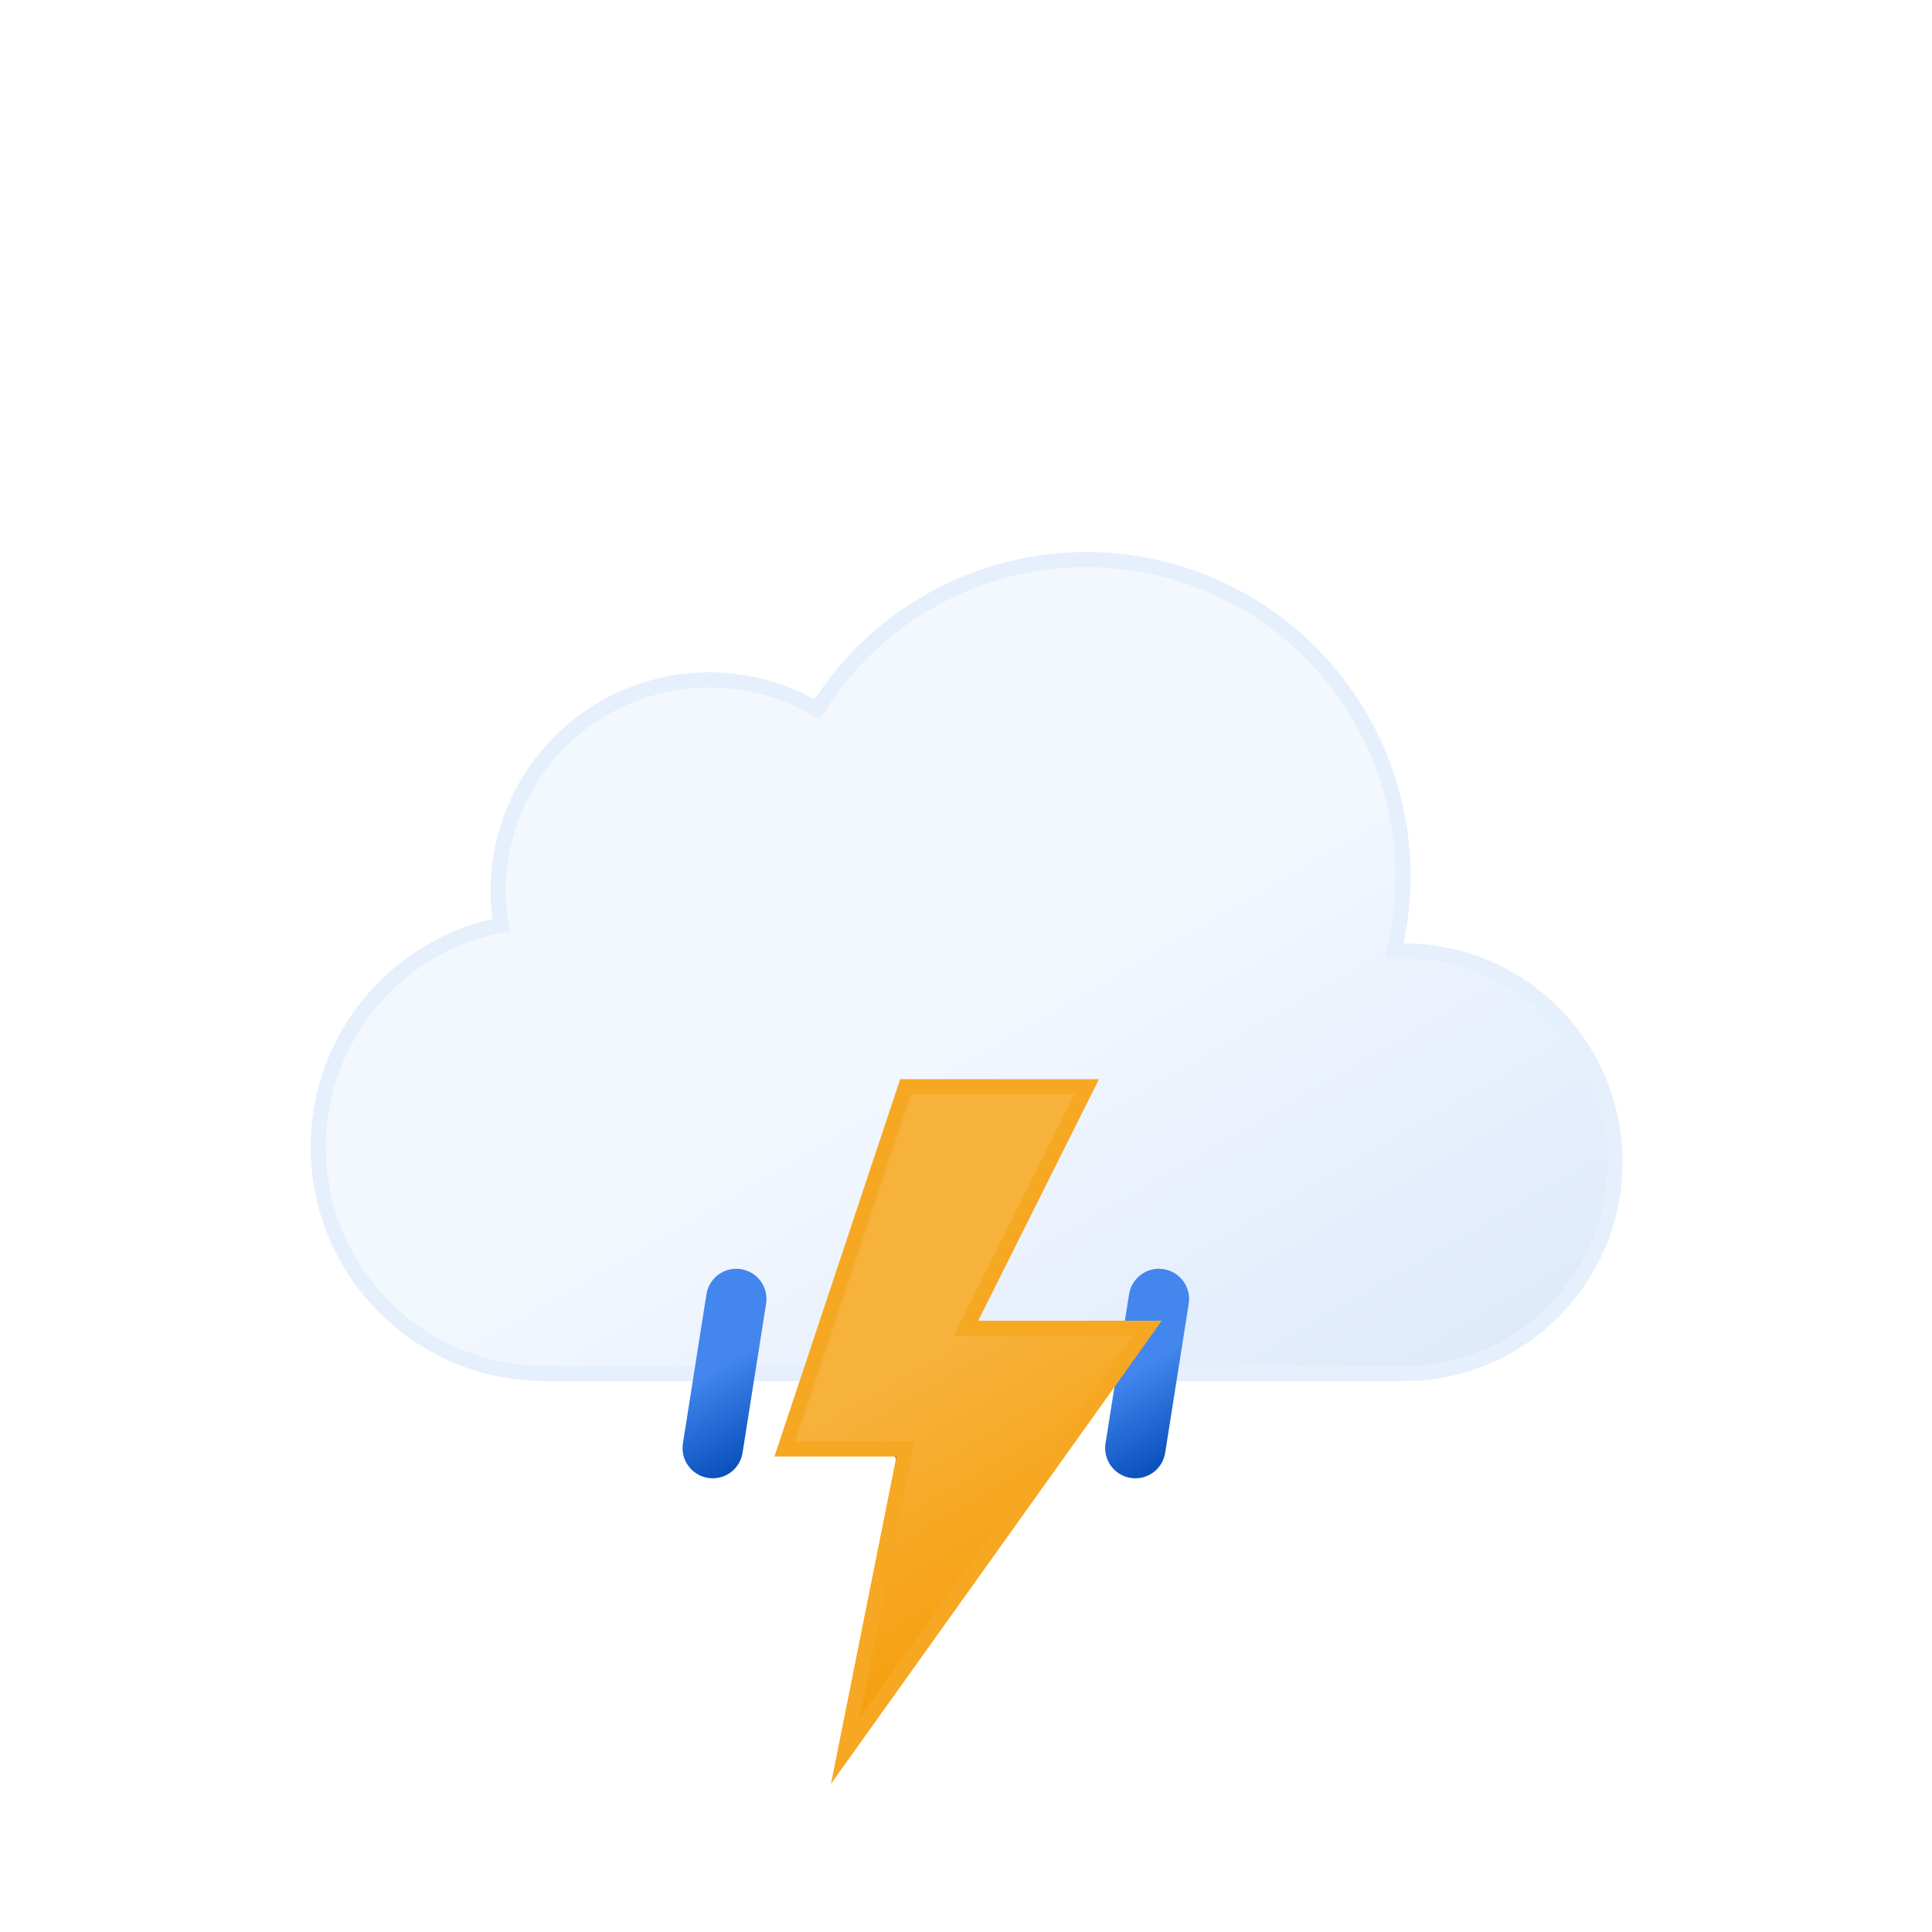
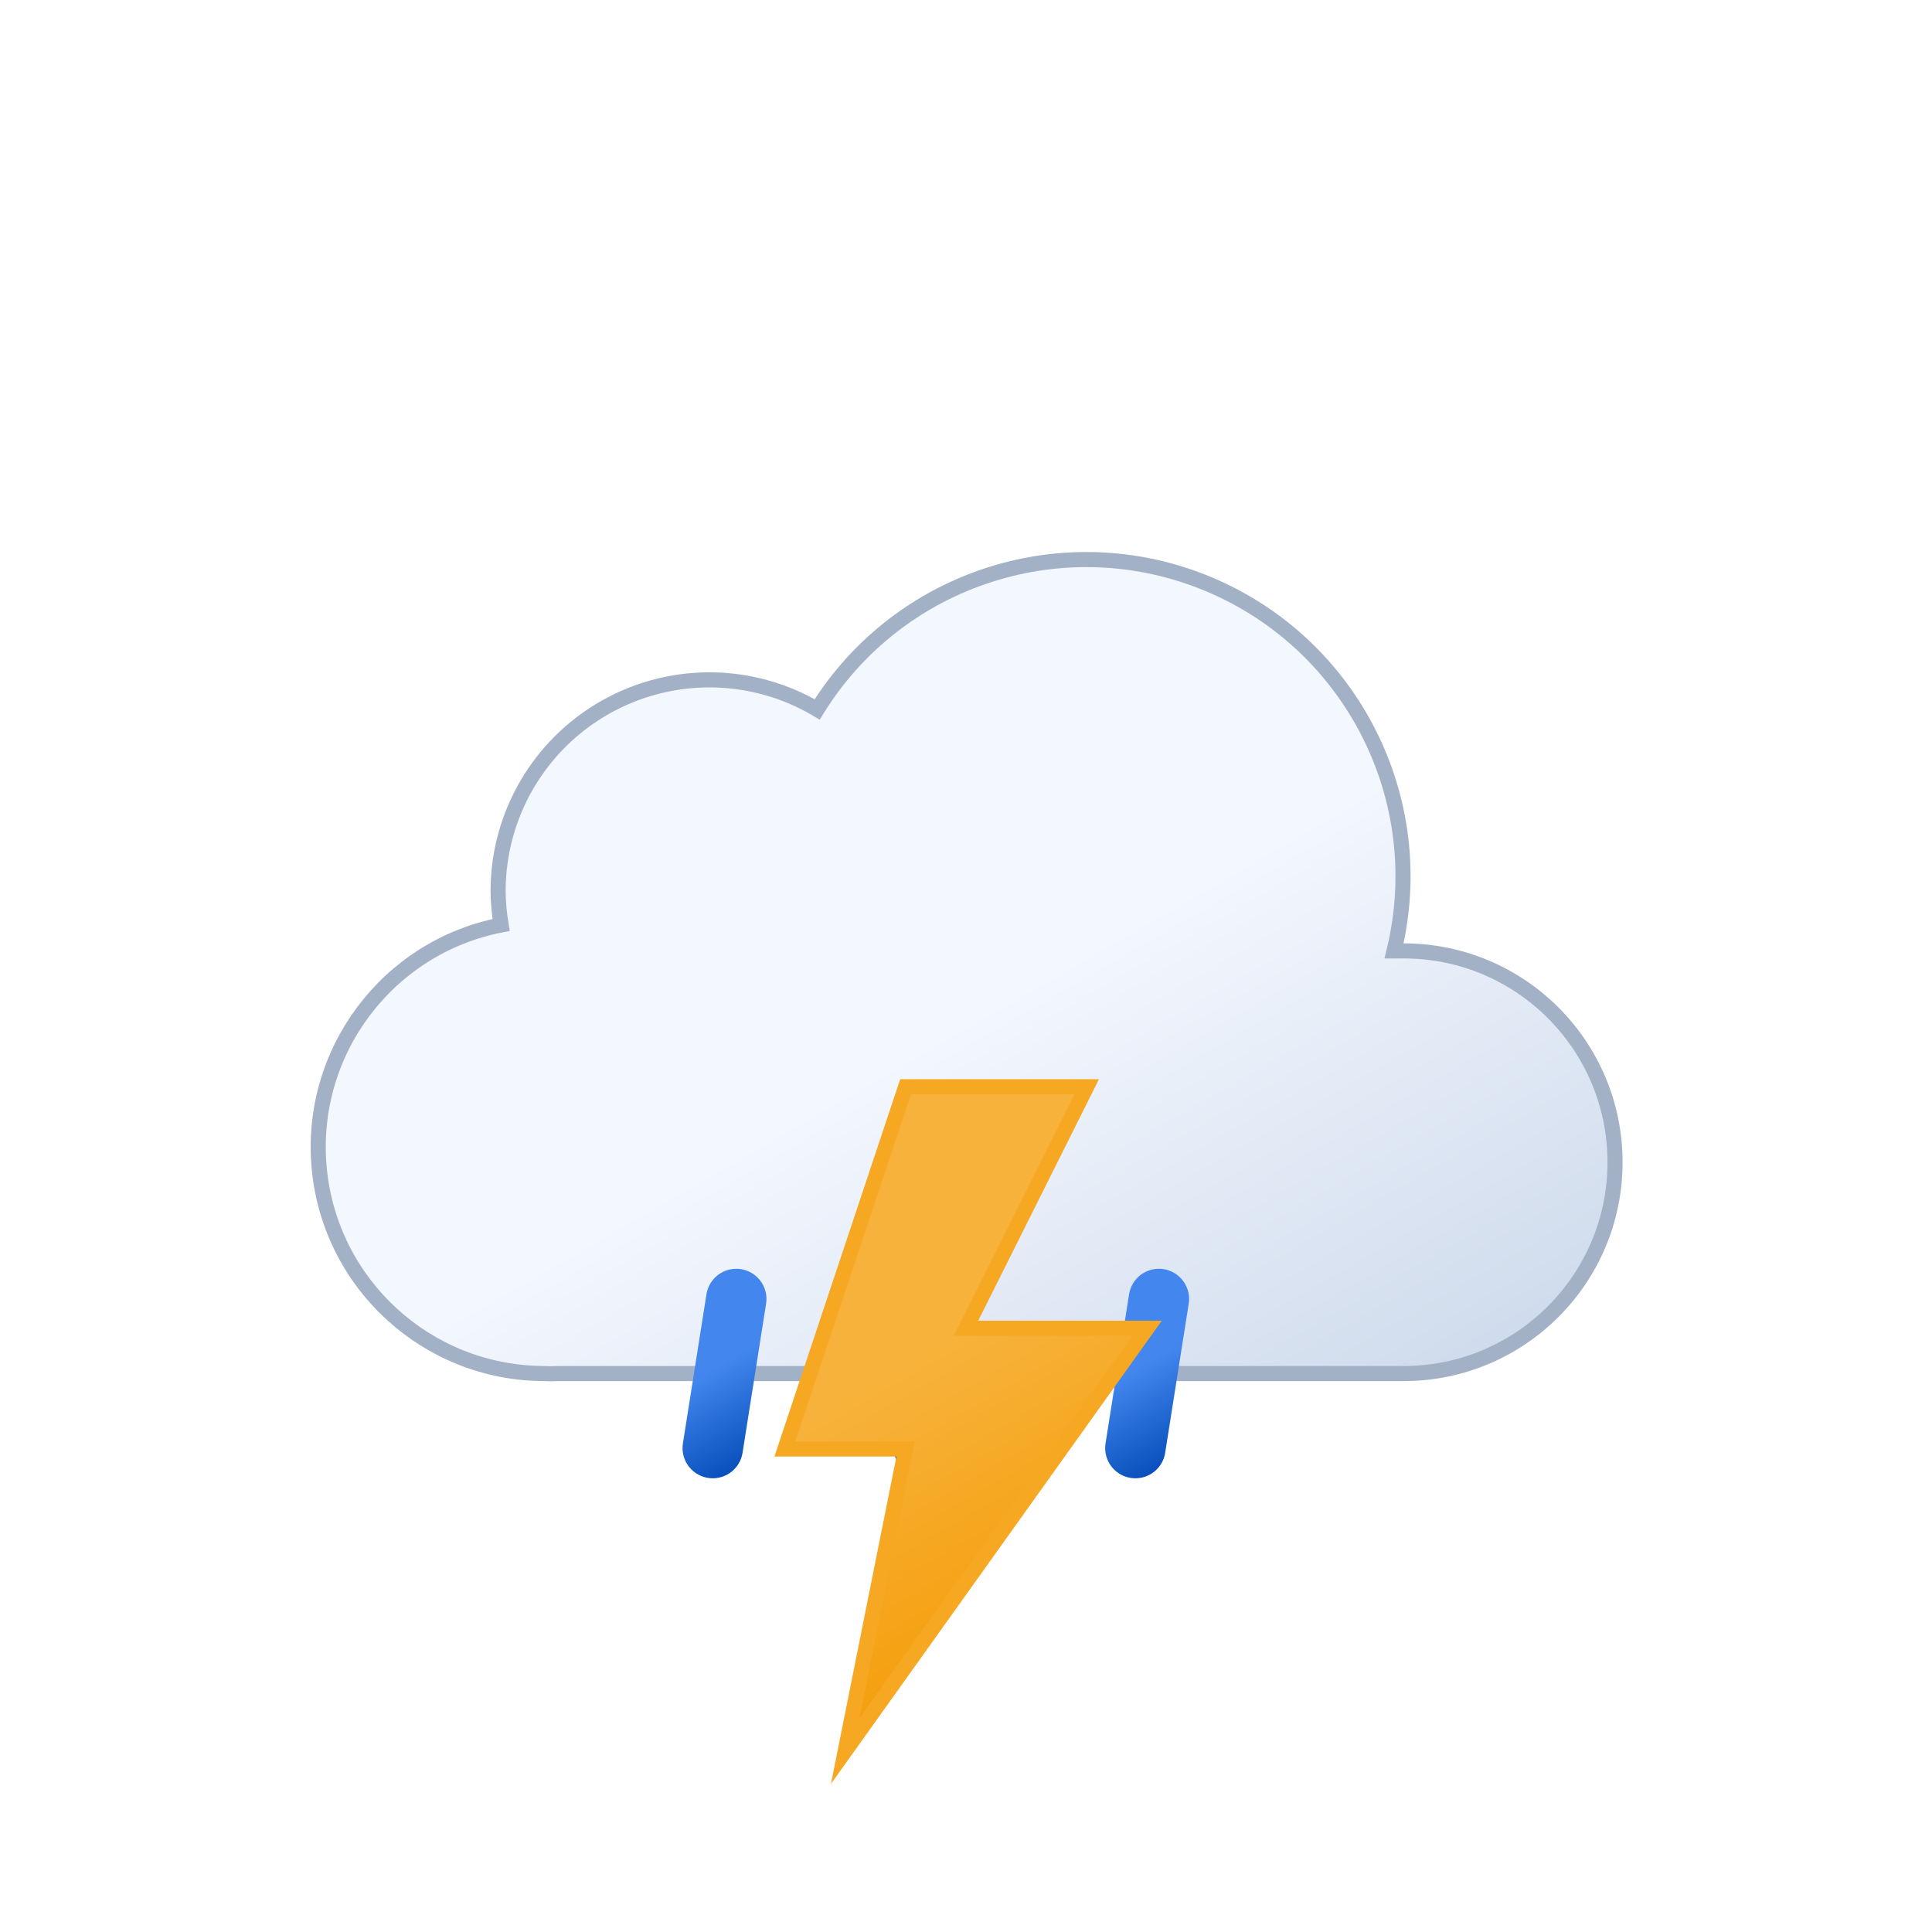
<svg xmlns="http://www.w3.org/2000/svg" xmlns:xlink="http://www.w3.org/1999/xlink" viewBox="0 0 64 64">
  <defs>
    <linearGradient id="b" x1="22.56" x2="39.2" y1="21.96" y2="50.8" gradientUnits="userSpaceOnUse">
      <stop offset="0" stop-color="#f3f7fe" />
      <stop offset=".45" stop-color="#f3f7fe" />
-       <stop offset="1" stop-color="#deeafb" />
+       <stop offset="1" stop-color="#cfdbec" />
    </linearGradient>
    <linearGradient id="a" x1="22.53" x2="25.47" y1="42.95" y2="48.05" gradientUnits="userSpaceOnUse">
      <stop offset="0" stop-color="#4286ee" />
      <stop offset=".45" stop-color="#4286ee" />
      <stop offset="1" stop-color="#0950bc" />
    </linearGradient>
    <linearGradient id="c" x1="29.53" x2="32.47" y1="42.95" y2="48.05" xlink:href="#a" />
    <linearGradient id="d" x1="36.53" x2="39.47" y1="42.95" y2="48.05" xlink:href="#a" />
    <linearGradient id="e" x1="26.74" x2="35.76" y1="37.88" y2="53.52" gradientUnits="userSpaceOnUse">
      <stop offset="0" stop-color="#f7b23b" />
      <stop offset=".45" stop-color="#f7b23b" />
      <stop offset="1" stop-color="#f59e0b" />
    </linearGradient>
  </defs>
-   <path fill="url(#b)" stroke="#e6effc" stroke-miterlimit="10" stroke-width=".5" d="M46.5 31.5h-.32a10.49 10.49 0 00-19.11-8 7 7 0 00-10.57 6 7.21 7.21 0 00.1 1.14A7.5 7.5 0 0018 45.5a4.19 4.19 0 00.5 0v0h28a7 7 0 000-14z" />
+   <path fill="url(#b)" stroke="#a3b1c6" stroke-miterlimit="10" stroke-width=".5" d="M46.5 31.5h-.32a10.49 10.49 0 00-19.11-8 7 7 0 00-10.57 6 7.21 7.21 0 00.1 1.14A7.5 7.5 0 0018 45.5a4.19 4.19 0 00.5 0v0h28a7 7 0 000-14z" />
  <path fill="none" stroke="url(#a)" stroke-linecap="round" stroke-miterlimit="10" stroke-width="2" d="M24.39 43.03l-.78 4.94">
    <animateTransform attributeName="transform" dur="0.7s" repeatCount="indefinite" type="translate" values="1 -5; -2 10" />
    <animate attributeName="opacity" dur="0.7s" repeatCount="indefinite" values="0;1;1;0" />
  </path>
  <path fill="none" stroke="url(#c)" stroke-linecap="round" stroke-miterlimit="10" stroke-width="2" d="M31.39 43.03l-.78 4.94">
    <animateTransform attributeName="transform" begin="-0.4s" dur="0.7s" repeatCount="indefinite" type="translate" values="1 -5; -2 10" />
    <animate attributeName="opacity" begin="-0.4s" dur="0.7s" repeatCount="indefinite" values="0;1;1;0" />
  </path>
  <path fill="none" stroke="url(#d)" stroke-linecap="round" stroke-miterlimit="10" stroke-width="2" d="M38.39 43.03l-.78 4.94">
    <animateTransform attributeName="transform" begin="-0.2s" dur="0.7s" repeatCount="indefinite" type="translate" values="1 -5; -2 10" />
    <animate attributeName="opacity" begin="-0.2s" dur="0.7s" repeatCount="indefinite" values="0;1;1;0" />
  </path>
  <path fill="url(#e)" stroke="#f6a823" stroke-miterlimit="10" stroke-width=".5" d="M30 36l-4 12h4l-2 10 10-14h-6l4-8h-6z">
    <animate attributeName="opacity" dur="2s" repeatCount="indefinite" values="1; 1; 1; 1; 1; 1; 0.1; 1; 0.1; 1; 1; 0.1; 1; 0.1; 1" />
  </path>
</svg>
